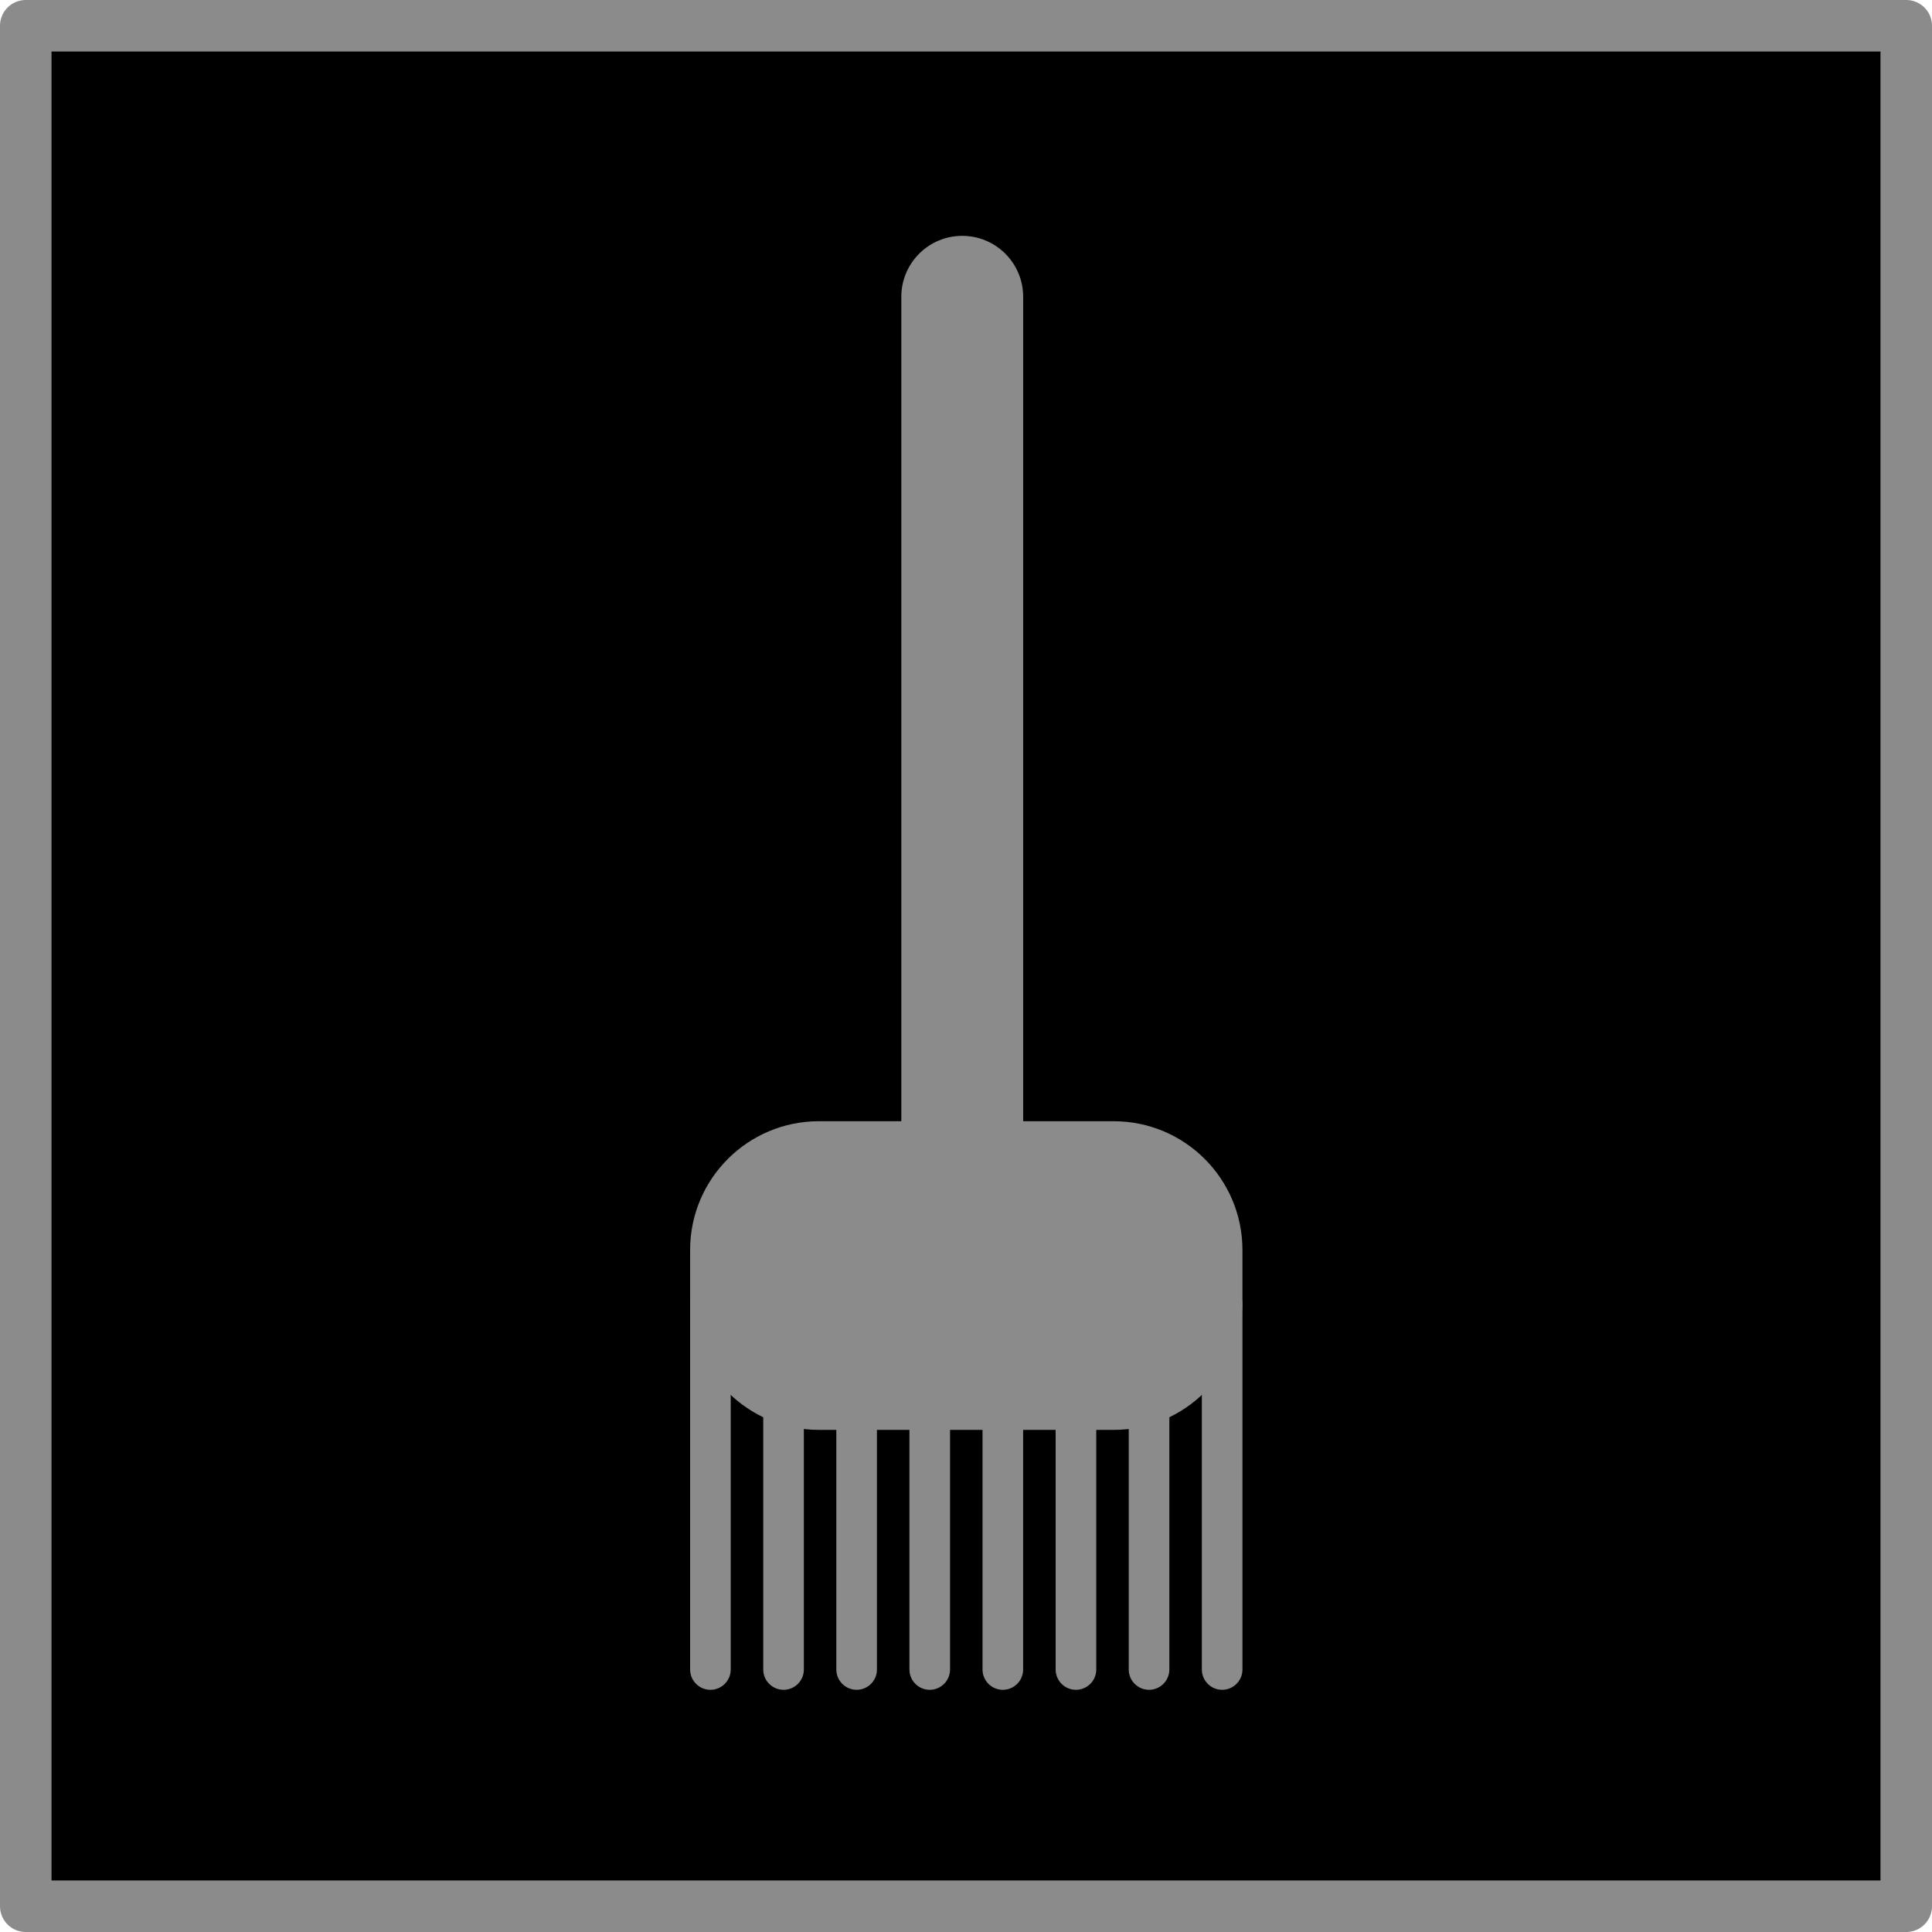
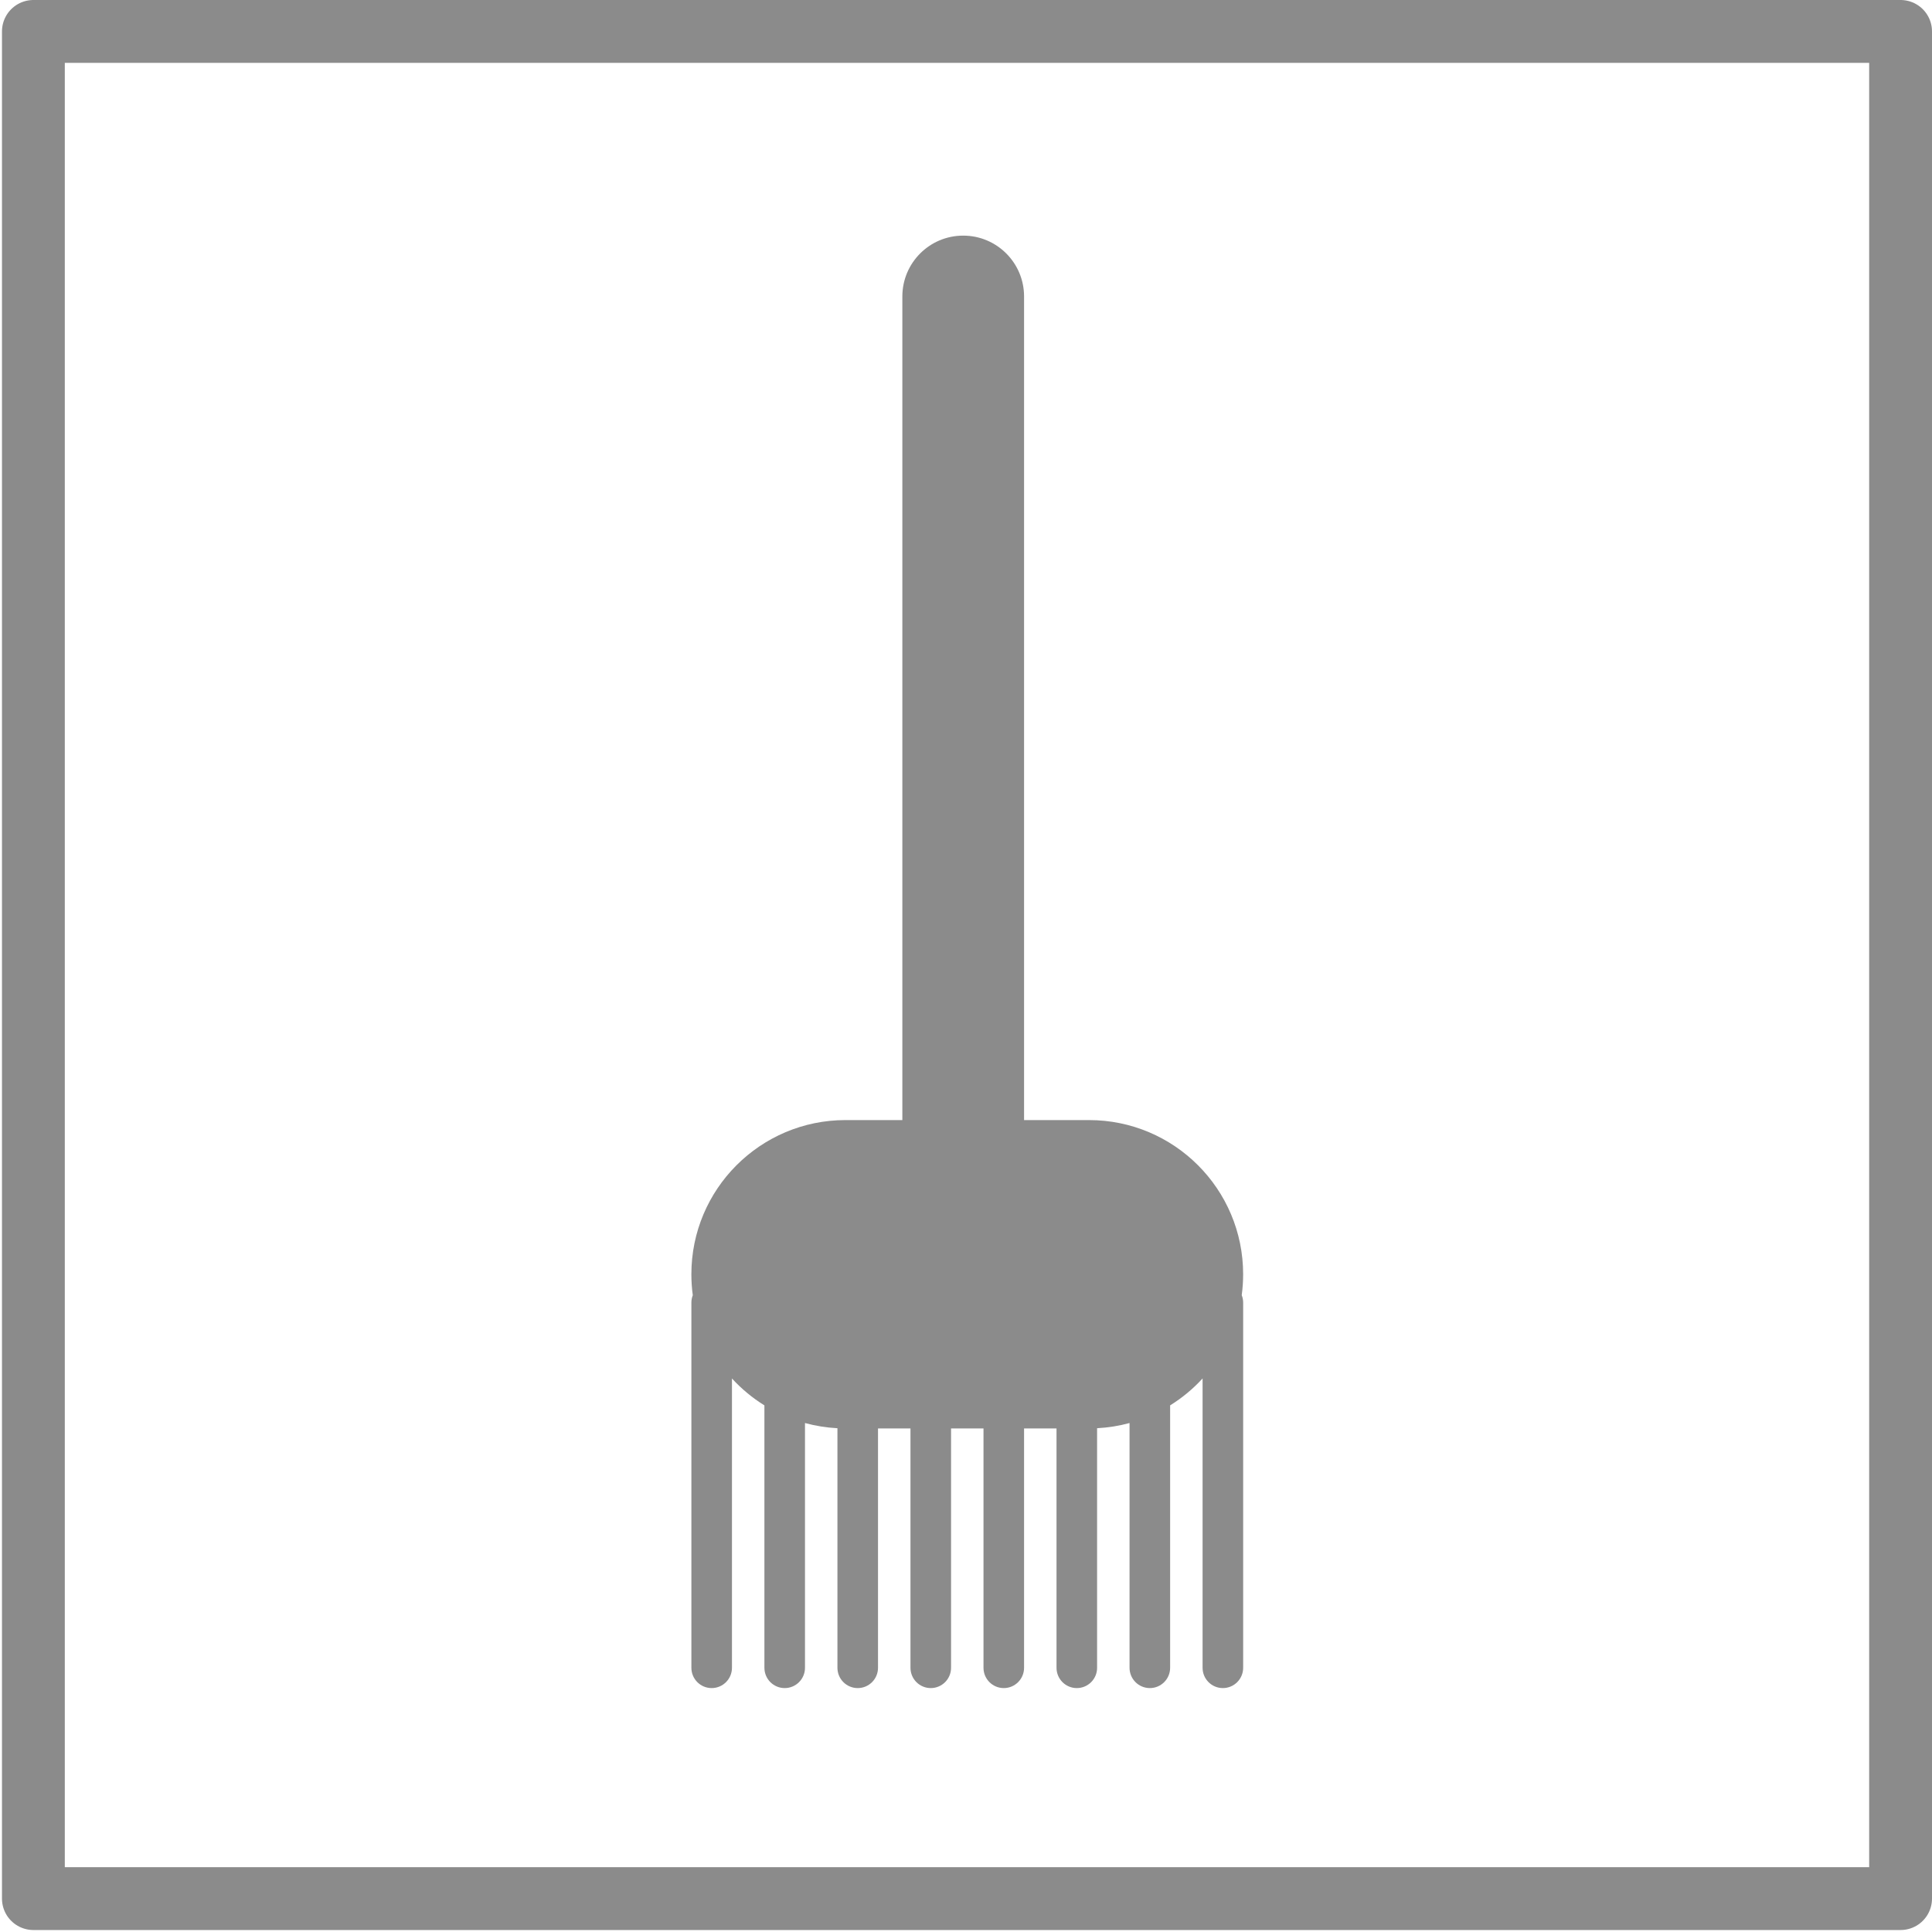
- <svg xmlns="http://www.w3.org/2000/svg" width="150" height="150" viewBox="0 0 150 150" fill="none">
-   <rect x="2" y="2" width="146" height="146" fill="black" stroke="#8B8B8B" stroke-width="4" stroke-linecap="round" stroke-linejoin="round" />
-   <rect x="96.463" y="87.051" width="23.964" height="42.883" rx="10" transform="rotate(90 96.4629 87.0513)" fill="#8B8B8B" />
-   <rect x="53.58" y="99.664" width="3.153" height="31.532" rx="1.577" fill="#8B8B8B" />
-   <rect x="59.258" y="99.664" width="3.153" height="31.532" rx="1.577" fill="#8B8B8B" />
-   <rect x="64.932" y="99.664" width="3.153" height="31.532" rx="1.577" fill="#8B8B8B" />
-   <rect x="70.608" y="99.664" width="3.153" height="31.532" rx="1.577" fill="#8B8B8B" />
-   <rect x="76.283" y="99.664" width="3.153" height="31.532" rx="1.577" fill="#8B8B8B" />
-   <rect x="69.978" y="18.312" width="9.46" height="90.812" rx="4.73" fill="#8B8B8B" />
-   <rect x="81.96" y="99.664" width="3.153" height="31.532" rx="1.577" fill="#8B8B8B" />
-   <rect x="87.635" y="99.664" width="3.153" height="31.532" rx="1.577" fill="#8B8B8B" />
-   <rect x="93.311" y="99.664" width="3.153" height="31.532" rx="1.577" fill="#8B8B8B" />
+ <svg xmlns="http://www.w3.org/2000/svg" width="123" height="123" viewBox="0 0 123 123" fill="none">
+   <rect x="2.126" y="2" width="118.874" height="118.874" stroke="#8B8B8B" stroke-width="4" stroke-linecap="round" stroke-linejoin="round" />
+   <path fill-rule="evenodd" clip-rule="evenodd" d="M61.322 15.001C59.182 15.001 57.448 16.735 57.448 18.875L57.448 71.309H53.831C48.41 71.309 44.016 75.704 44.016 81.125C44.016 81.578 44.046 82.023 44.106 82.46C44.048 82.606 44.017 82.766 44.017 82.933L44.017 106.179C44.017 106.893 44.595 107.471 45.308 107.471C46.021 107.471 46.6 106.893 46.6 106.179L46.6 87.761C47.206 88.422 47.901 88.998 48.666 89.473L48.666 106.179C48.666 106.893 49.245 107.471 49.958 107.471C50.671 107.471 51.249 106.893 51.249 106.179L51.249 90.597C51.913 90.777 52.604 90.89 53.315 90.927L53.315 106.179C53.315 106.893 53.893 107.471 54.606 107.471C55.32 107.471 55.898 106.893 55.898 106.179L55.898 90.94H57.965L57.965 106.179C57.965 106.893 58.544 107.471 59.257 107.471C59.97 107.471 60.548 106.893 60.548 106.179V90.94H62.614V106.179C62.614 106.893 63.192 107.471 63.905 107.471C64.618 107.471 65.197 106.893 65.197 106.179V90.94H67.263V106.179C67.263 106.893 67.841 107.471 68.555 107.471C69.268 107.471 69.846 106.893 69.846 106.179V90.927C70.558 90.889 71.249 90.777 71.912 90.596V106.179C71.912 106.893 72.491 107.471 73.204 107.471C73.917 107.471 74.496 106.893 74.496 106.179V89.472C75.261 88.997 75.956 88.42 76.562 87.759V106.179C76.562 106.893 77.14 107.471 77.853 107.471C78.567 107.471 79.145 106.893 79.145 106.179V82.933C79.145 82.764 79.113 82.604 79.054 82.457C79.113 82.021 79.144 81.576 79.144 81.125C79.144 75.704 74.749 71.309 69.329 71.309H65.197L65.197 18.875C65.197 16.735 63.462 15.001 61.322 15.001Z" fill="#8B8B8B" />
</svg>
